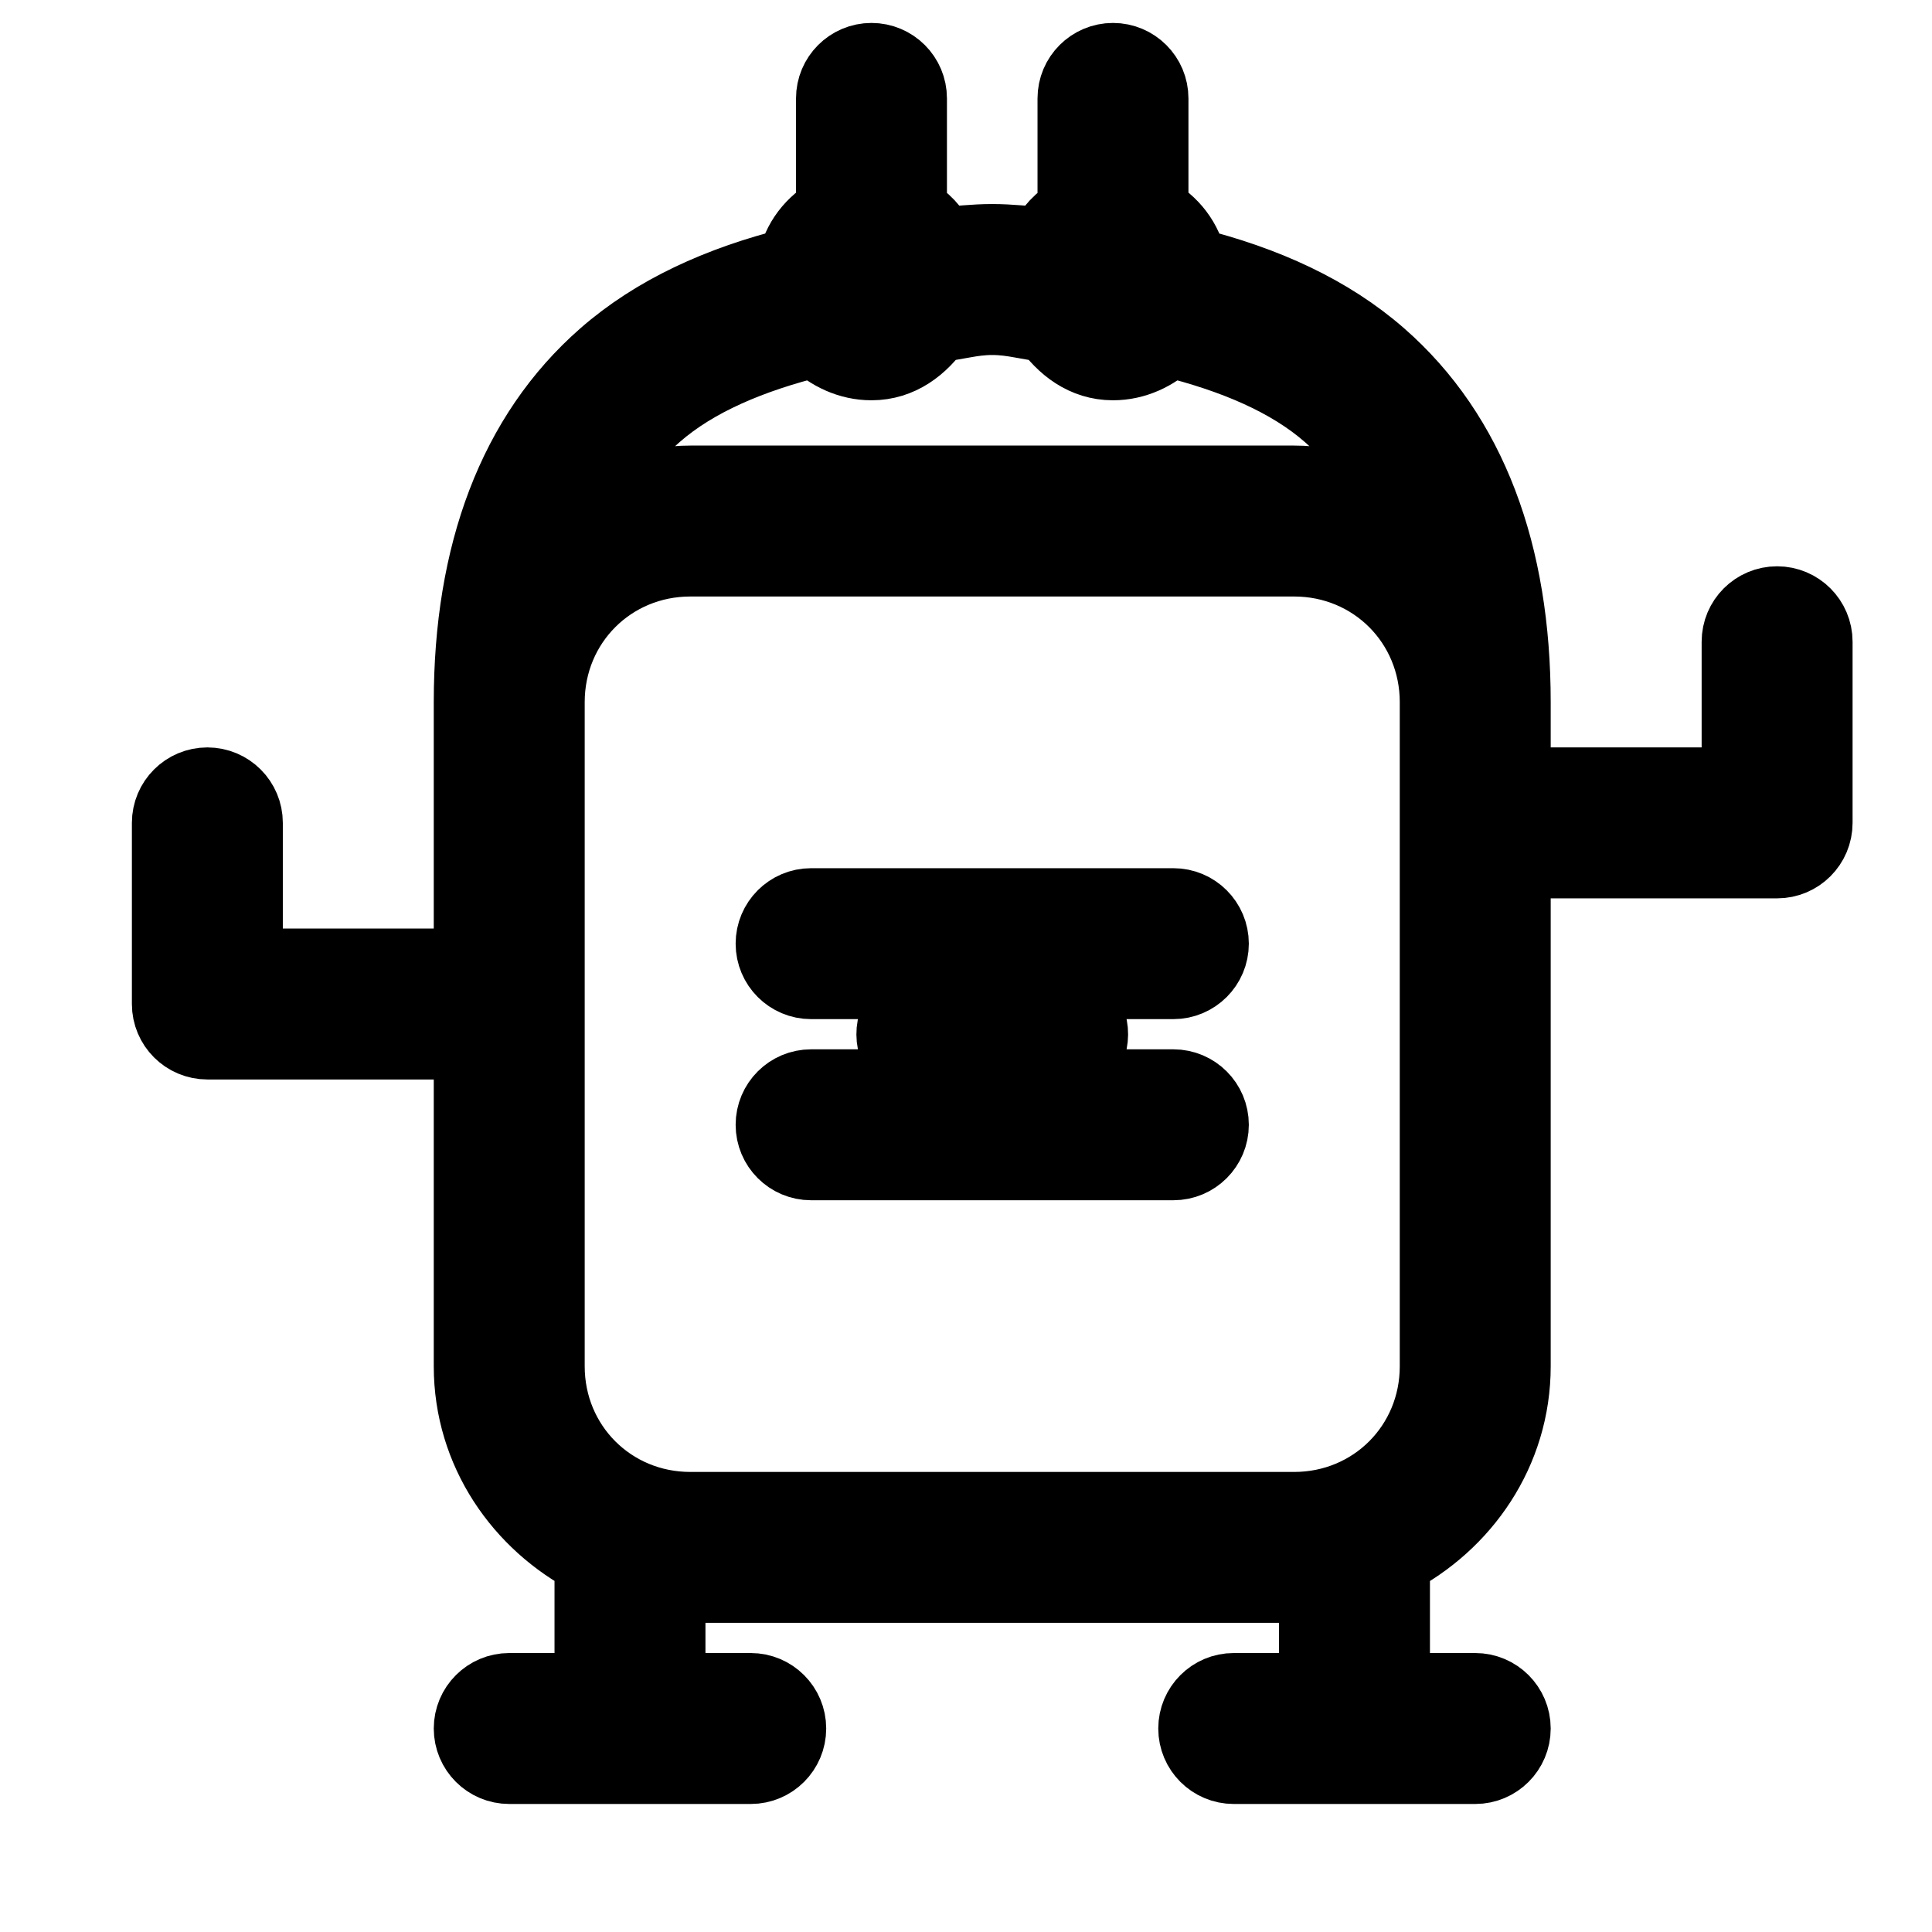
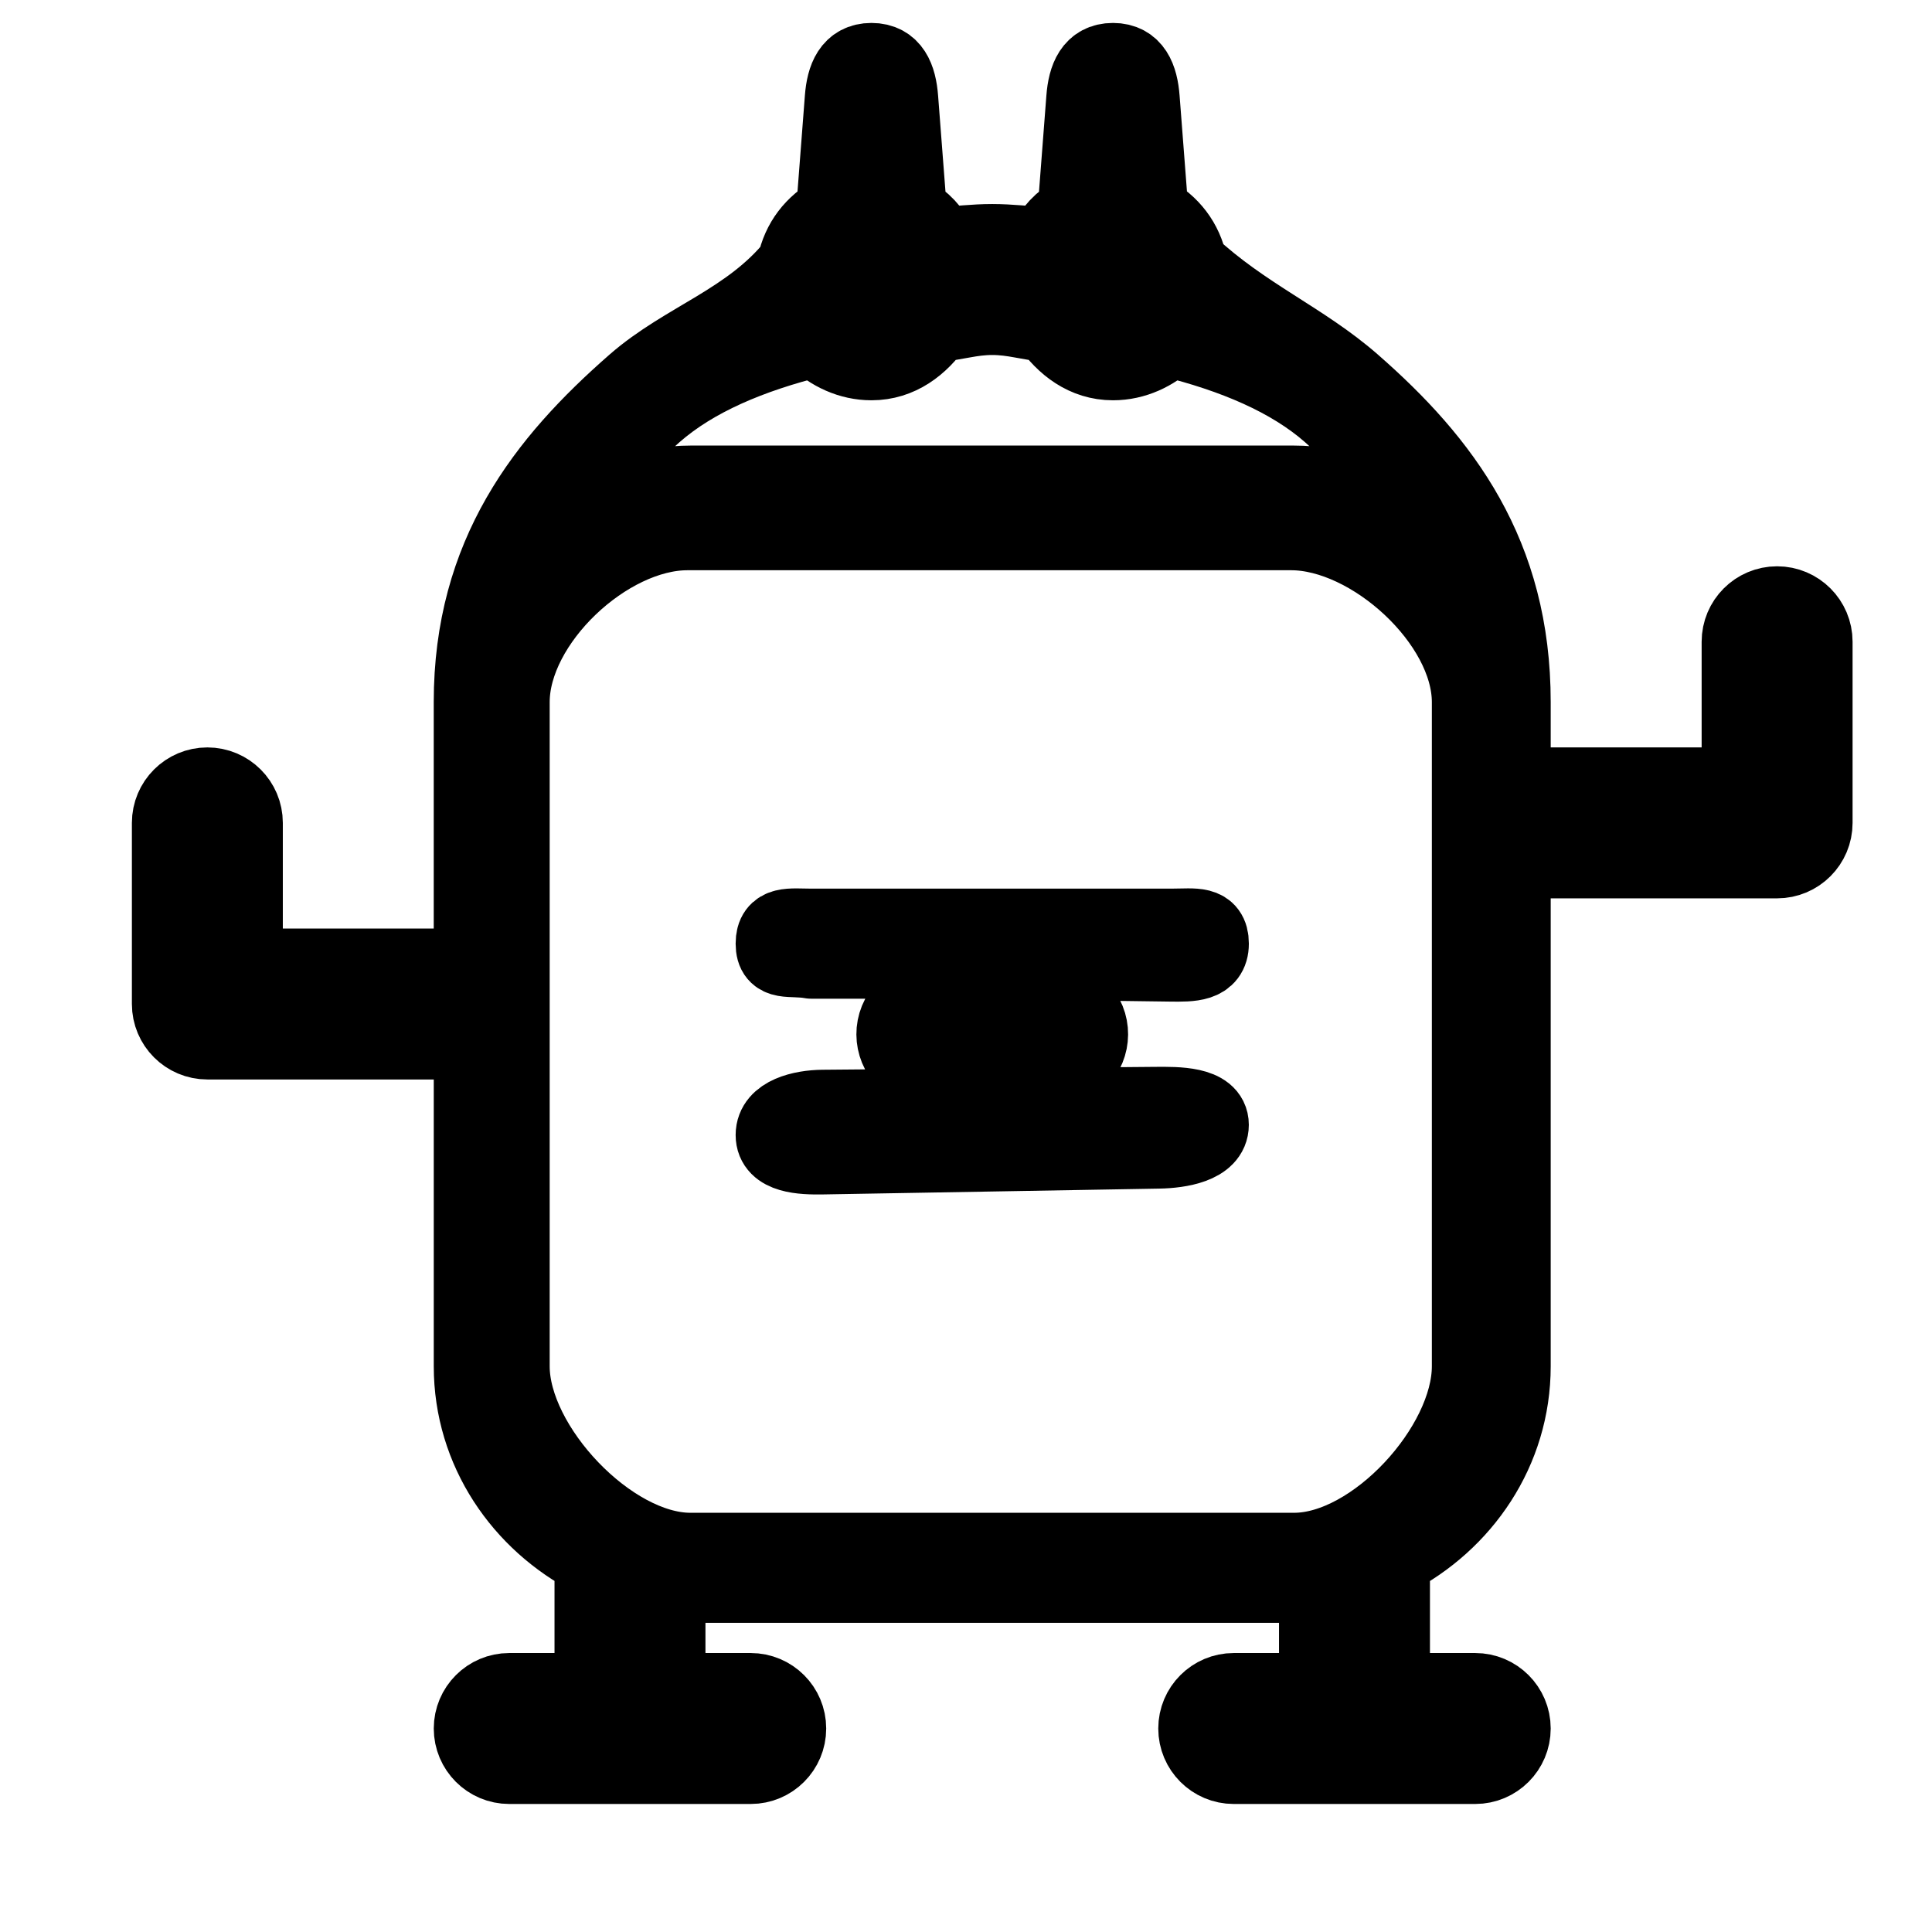
<svg xmlns="http://www.w3.org/2000/svg" viewBox="0 0 64 64" fill="none" stroke="currentColor" stroke-width="2.5" stroke-linecap="round" stroke-linejoin="round" version="1.1" id="svg9774">
  <defs id="defs9778" />
-   <path style="color:#000000;fill:#000000;-inkscape-stroke:none" d="m 28.869,2.01 a 1.25,1.25 0 0 0 -1.25,1.25 v 3.773 c -0.681,0.387 -1.131,0.953 -1.295,1.738 -2.482,0.615 -4.612,1.59 -6.277,3.047 -2.977,2.605 -4.428,6.537 -4.428,11.441 v 8.75 H 8.119 v -4.75 a 1.25,1.25 0 0 0 -1.25,-1.25 1.25,1.25 0 0 0 -1.25,1.25 v 6 a 1.25,1.25 0 0 0 1.25,1.25 h 8.75 v 10.75 c 0,2.808 1.657,5.183 4,6.387 v 4.363 h -2.75 a 1.25,1.25 0 0 0 -1.25,1.25 1.25,1.25 0 0 0 1.25,1.25 h 4 4 a 1.25,1.25 0 0 0 1.25,-1.25 1.25,1.25 0 0 0 -1.25,-1.25 h -2.75 v -3.652 c 0.259,0.028 0.484,0.152 0.75,0.152 h 20 c 0.266,0 0.491,-0.124 0.75,-0.152 v 3.652 h -2.75 a 1.25,1.25 0 0 0 -1.25,1.25 1.25,1.25 0 0 0 1.25,1.25 h 4 4 a 1.25,1.25 0 0 0 1.25,-1.25 1.25,1.25 0 0 0 -1.25,-1.25 h -2.75 v -4.361 c 2.345,-1.203 4,-3.579 4,-6.389 v -16.75 h 8.75 a 1.25,1.25 0 0 0 1.25,-1.25 v -6 a 1.25,1.25 0 0 0 -1.25,-1.25 1.25,1.25 0 0 0 -1.25,1.25 v 4.75 h -7.5 v -2.75 c 0,-4.905 -1.448,-8.836 -4.426,-11.441 C 44.028,10.361 41.898,9.386 39.416,8.771 39.252,7.986 38.801,7.418 38.119,7.031 V 3.26 a 1.25,1.25 0 0 0 -1.25,-1.25 1.25,1.25 0 0 0 -1.25,1.25 v 3.773 c -0.471,0.267 -0.771,0.596 -1.02,1.078 -0.581,-0.03 -1.121,-0.102 -1.73,-0.102 -0.61,0 -1.149,0.072 -1.73,0.102 C 30.89,7.629 30.591,7.299 30.119,7.031 V 3.26 a 1.25,1.25 0 0 0 -1.25,-1.25 z m 4,8.5 c 0.726,0 1.203,0.188 1.871,0.232 0.499,0.718 1.2,1.268 2.129,1.268 0.719,0 1.36,-0.314 1.854,-0.775 2.167,0.535 4.007,1.314 5.324,2.467 1.044,0.914 1.826,2.062 2.416,3.402 -1.076,-0.633 -2.259,-1.094 -3.594,-1.094 h -20 c -1.334,0 -2.516,0.461 -3.592,1.094 0.59,-1.34 1.372,-2.489 2.416,-3.402 1.317,-1.152 3.157,-1.931 5.324,-2.467 0.493,0.461 1.133,0.775 1.852,0.775 0.929,0 1.632,-0.549 2.131,-1.268 0.667,-0.044 1.144,-0.232 1.869,-0.232 z m -10,8 h 20 c 2.653,0 4.75,2.097 4.75,4.75 v 4 18 c 0,2.653 -2.097,4.75 -4.75,4.75 h -20 c -2.653,0 -4.75,-2.097 -4.75,-4.75 v -12 -10 c 0,-2.653 2.097,-4.75 4.75,-4.75 z m 4,11.5 a 1.25,1.25 0 0 0 -1.25,1.25 1.25,1.25 0 0 0 1.25,1.25 h 3.666 l -0.705,1.057 a 1.25,1.25 0 0 0 0.346,1.734 1.25,1.25 0 0 0 1.734,-0.348 l 0.961,-1.439 0.959,1.439 a 1.25,1.25 0 0 0 1.732,0.348 1.25,1.25 0 0 0 0.348,-1.734 l -0.705,-1.057 h 3.664 a 1.25,1.25 0 0 0 1.25,-1.25 1.25,1.25 0 0 0 -1.25,-1.25 h -6 z m 0,6 a 1.25,1.25 0 0 0 -1.25,1.25 1.25,1.25 0 0 0 1.25,1.25 h 12 a 1.25,1.25 0 0 0 1.25,-1.25 1.25,1.25 0 0 0 -1.25,-1.25 z" id="line9772" />
+   <path style="color:#000000;fill:#000000;-inkscape-stroke:none" d="m 28.869,2.01 c -0.69,0 -0.907,0.562 -0.96,1.25 l -0.29,3.773 c -0.681,0.387 -1.131,0.953 -1.295,1.738 -1.515,1.872 -3.645,2.46 -5.311,3.917 -2.977,2.605 -5.395,5.667 -5.395,10.571 v 8.75 H 8.119 v -4.75 c 0,-0.69 -0.56,-1.25 -1.25,-1.25 -0.69,0 -1.25,0.56 -1.25,1.25 v 6 c 6.9e-5,0.69 0.56,1.25 1.25,1.25 h 8.75 v 10.75 c 0,2.808 1.657,5.183 4,6.387 v 4.363 h -2.75 c -0.69,0 -1.25,0.56 -1.25,1.25 0,0.69 0.56,1.25 1.25,1.25 h 4 4 c 0.69,0 1.25,-0.56 1.25,-1.25 0,-0.69 -0.56,-1.25 -1.25,-1.25 h -2.75 v -3.652 c 0.259,0.028 0.484,0.152 0.75,0.152 h 20 c 0.266,0 0.491,-0.124 0.75,-0.152 v 3.652 h -2.75 c -0.69,0 -1.25,0.56 -1.25,1.25 0,0.69 0.56,1.25 1.25,1.25 h 4 4 c 0.69,0 1.25,-0.56 1.25,-1.25 0,-0.69 -0.56,-1.25 -1.25,-1.25 h -2.75 v -4.361 c 2.345,-1.203 4,-3.579 4,-6.389 v -16.75 h 8.75 c 0.69,-6.9e-5 1.25,-0.56 1.25,-1.25 v -6 c 0,-0.69 -0.56,-1.25 -1.25,-1.25 -0.69,0 -1.25,0.56 -1.25,1.25 v 4.75 h -7.5 v -2.75 c 0,-4.905 -2.318,-7.966 -5.296,-10.571 C 43.158,11.231 41.221,10.45 39.416,8.771 39.252,7.986 38.801,7.418 38.119,7.031 L 37.829,3.26 c -0.053,-0.688 -0.27,-1.25 -0.96,-1.25 -0.69,0 -0.907,0.562 -0.96,1.25 l -0.29,3.773 c -0.471,0.267 -0.771,0.596 -1.02,1.078 -0.581,-0.03 -1.121,-0.102 -1.73,-0.102 -0.61,0 -1.149,0.072 -1.73,0.102 C 30.89,7.629 30.591,7.299 30.119,7.031 L 29.829,3.26 c -0.053,-0.688 -0.27,-1.25 -0.96,-1.25 z m 4,8.5 c 0.726,0 1.203,0.188 1.871,0.232 0.499,0.718 1.2,1.268 2.129,1.268 0.719,0 1.36,-0.314 1.854,-0.775 2.167,0.535 4.007,1.314 5.324,2.467 1.044,0.914 1.826,2.062 2.416,3.402 -1.076,-0.633 -2.259,-1.094 -3.594,-1.094 h -20 c -1.334,0 -2.516,0.461 -3.592,1.094 0.59,-1.34 1.372,-2.489 2.416,-3.402 1.317,-1.152 3.157,-1.931 5.324,-2.467 0.493,0.461 1.133,0.775 1.852,0.775 0.929,0 1.632,-0.549 2.131,-1.268 0.667,-0.044 1.144,-0.232 1.869,-0.232 z m -10.097,7.13 h 20 c 2.653,0 5.91,2.967 5.91,5.62 v 4 18 c 0,2.653 -3.16,6.103 -5.813,6.103 h -20 c -2.653,0 -5.91,-3.45 -5.91,-6.103 v -12 -10 c 0,-2.653 3.16,-5.62 5.813,-5.62 z m 4.097,13.047 c -0.69,0 -1.25,-0.117 -1.25,0.573 0,0.69 0.571,0.448 1.25,0.573 h 3.666 l -0.705,1.733 c -0.384,0.574 -0.229,1.351 0.346,1.734 0.575,0.383 1.352,0.228 1.734,-0.348 l 0.961,-1.439 0.959,1.439 c 0.383,0.574 1.158,0.73 1.732,0.348 0.575,-0.383 0.731,-1.16 0.348,-1.734 l -0.753,-1.685 3.616,0.048 c 0.69,0.009 1.347,0.02 1.347,-0.67 0,-0.69 -0.56,-0.573 -1.25,-0.573 h -6 z m 0.387,6 c -0.69,0.006 -1.637,0.221 -1.637,0.912 0,0.69 0.946,0.73 1.637,0.718 l 11.13,-0.193 c 0.69,-0.012 1.733,-0.173 1.733,-0.863 0,-0.69 -1.14,-0.676 -1.83,-0.67 z" id="line9772" />
</svg>
